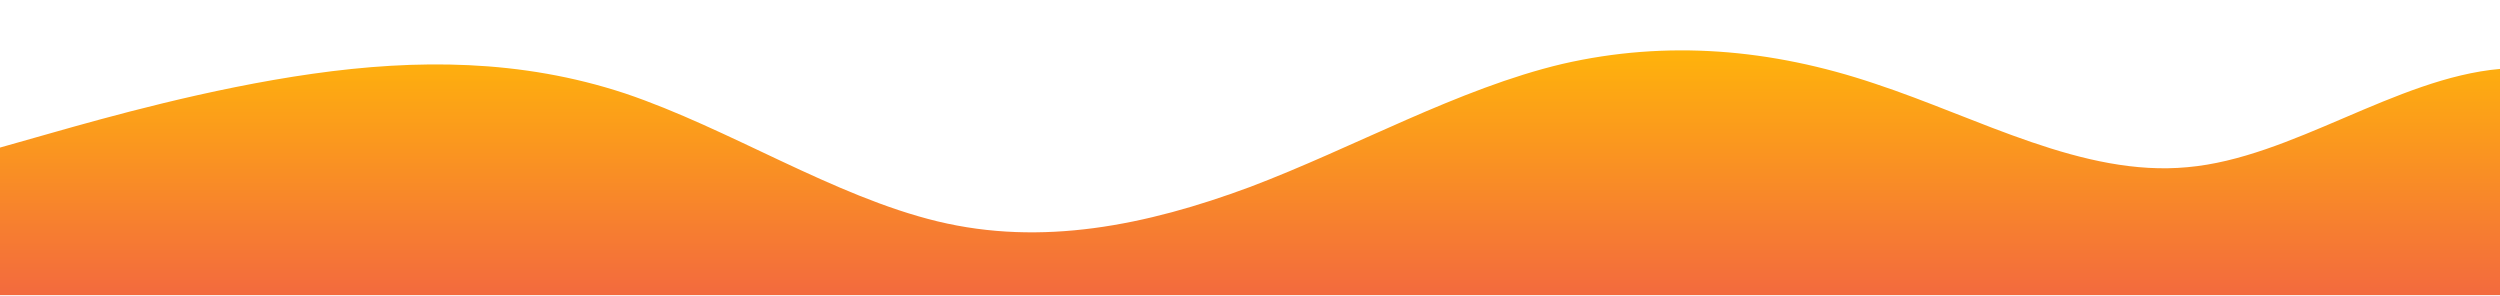
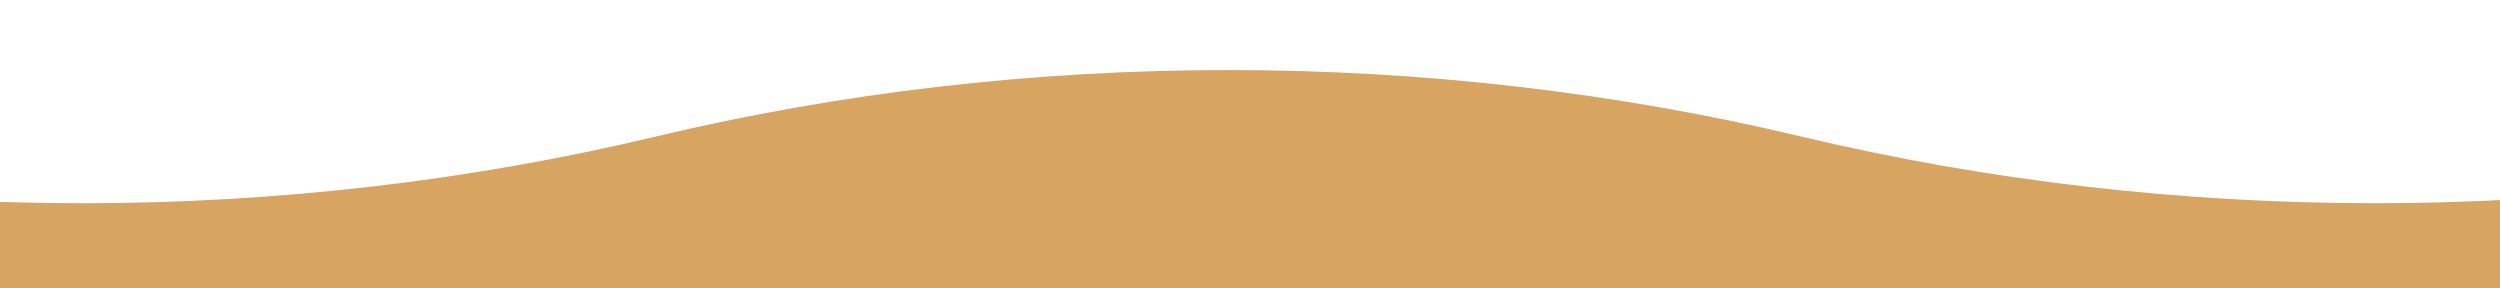
- <svg xmlns="http://www.w3.org/2000/svg" style="transition:.3s" viewBox="0 0 1440 170">
-   <defs>
-     <linearGradient id="a" x1="0" x2="0" y1="1" y2="0">
-       <stop stop-color="rgba(243, 106, 62, 1)" offset="0%" />
-       <stop stop-color="rgba(255, 179, 11, 1)" offset="100%" />
-     </linearGradient>
-   </defs>
-   <path fill="url(#a)" d="M0 85l30-8.5c30-8.5 90-25.5 150-34S300 34 360 53.8C420 74 480 113 540 127.5s120 2.5 180-19.8C780 85 840 51 900 36.8c60-13.8 120-8.8 180 11.4 60 19.8 120 53.8 180 48.1 60-5.3 120-51.3 180-56.6 60-5.7 120 28.3 180 39.6 60 11.7 120-.3 180-2.8s120 2.5 180-2.8c60-5.7 120-22.7 180-28.4 60-5.3 120-.3 180 8.5 60 8.2 120 20.2 180 22.7s120-2.5 180-14.2c60-11.3 120-28.3 180-14.1 60 13.8 120 59.8 180 82.1 60 22.7 120 22.7 180 11.4 60-11.7 120-33.7 180-39.7s120 6 180 8.5 120-2.5 180 0 120 14.5 180 5.7c60-8.2 120-37.2 180-36.9 60-.3 120 28.7 150 42.5l30 14.2v34H0z" />
+ <svg xmlns="http://www.w3.org/2000/svg" viewBox="0 0 679 78" fill="#D7A461">
+   <path d="M877.15 18.94l-77 18.3c-100.88 24-210 23.92-310.82-.13C388.3 13 279 13 178 37.11s-210 24.09-310.85.13l-77-18.3A711.34 711.34 0 00-373.72 0H-404v369.6h1445V0a711.72 711.72 0 00-163.85 18.94z" />
</svg>
